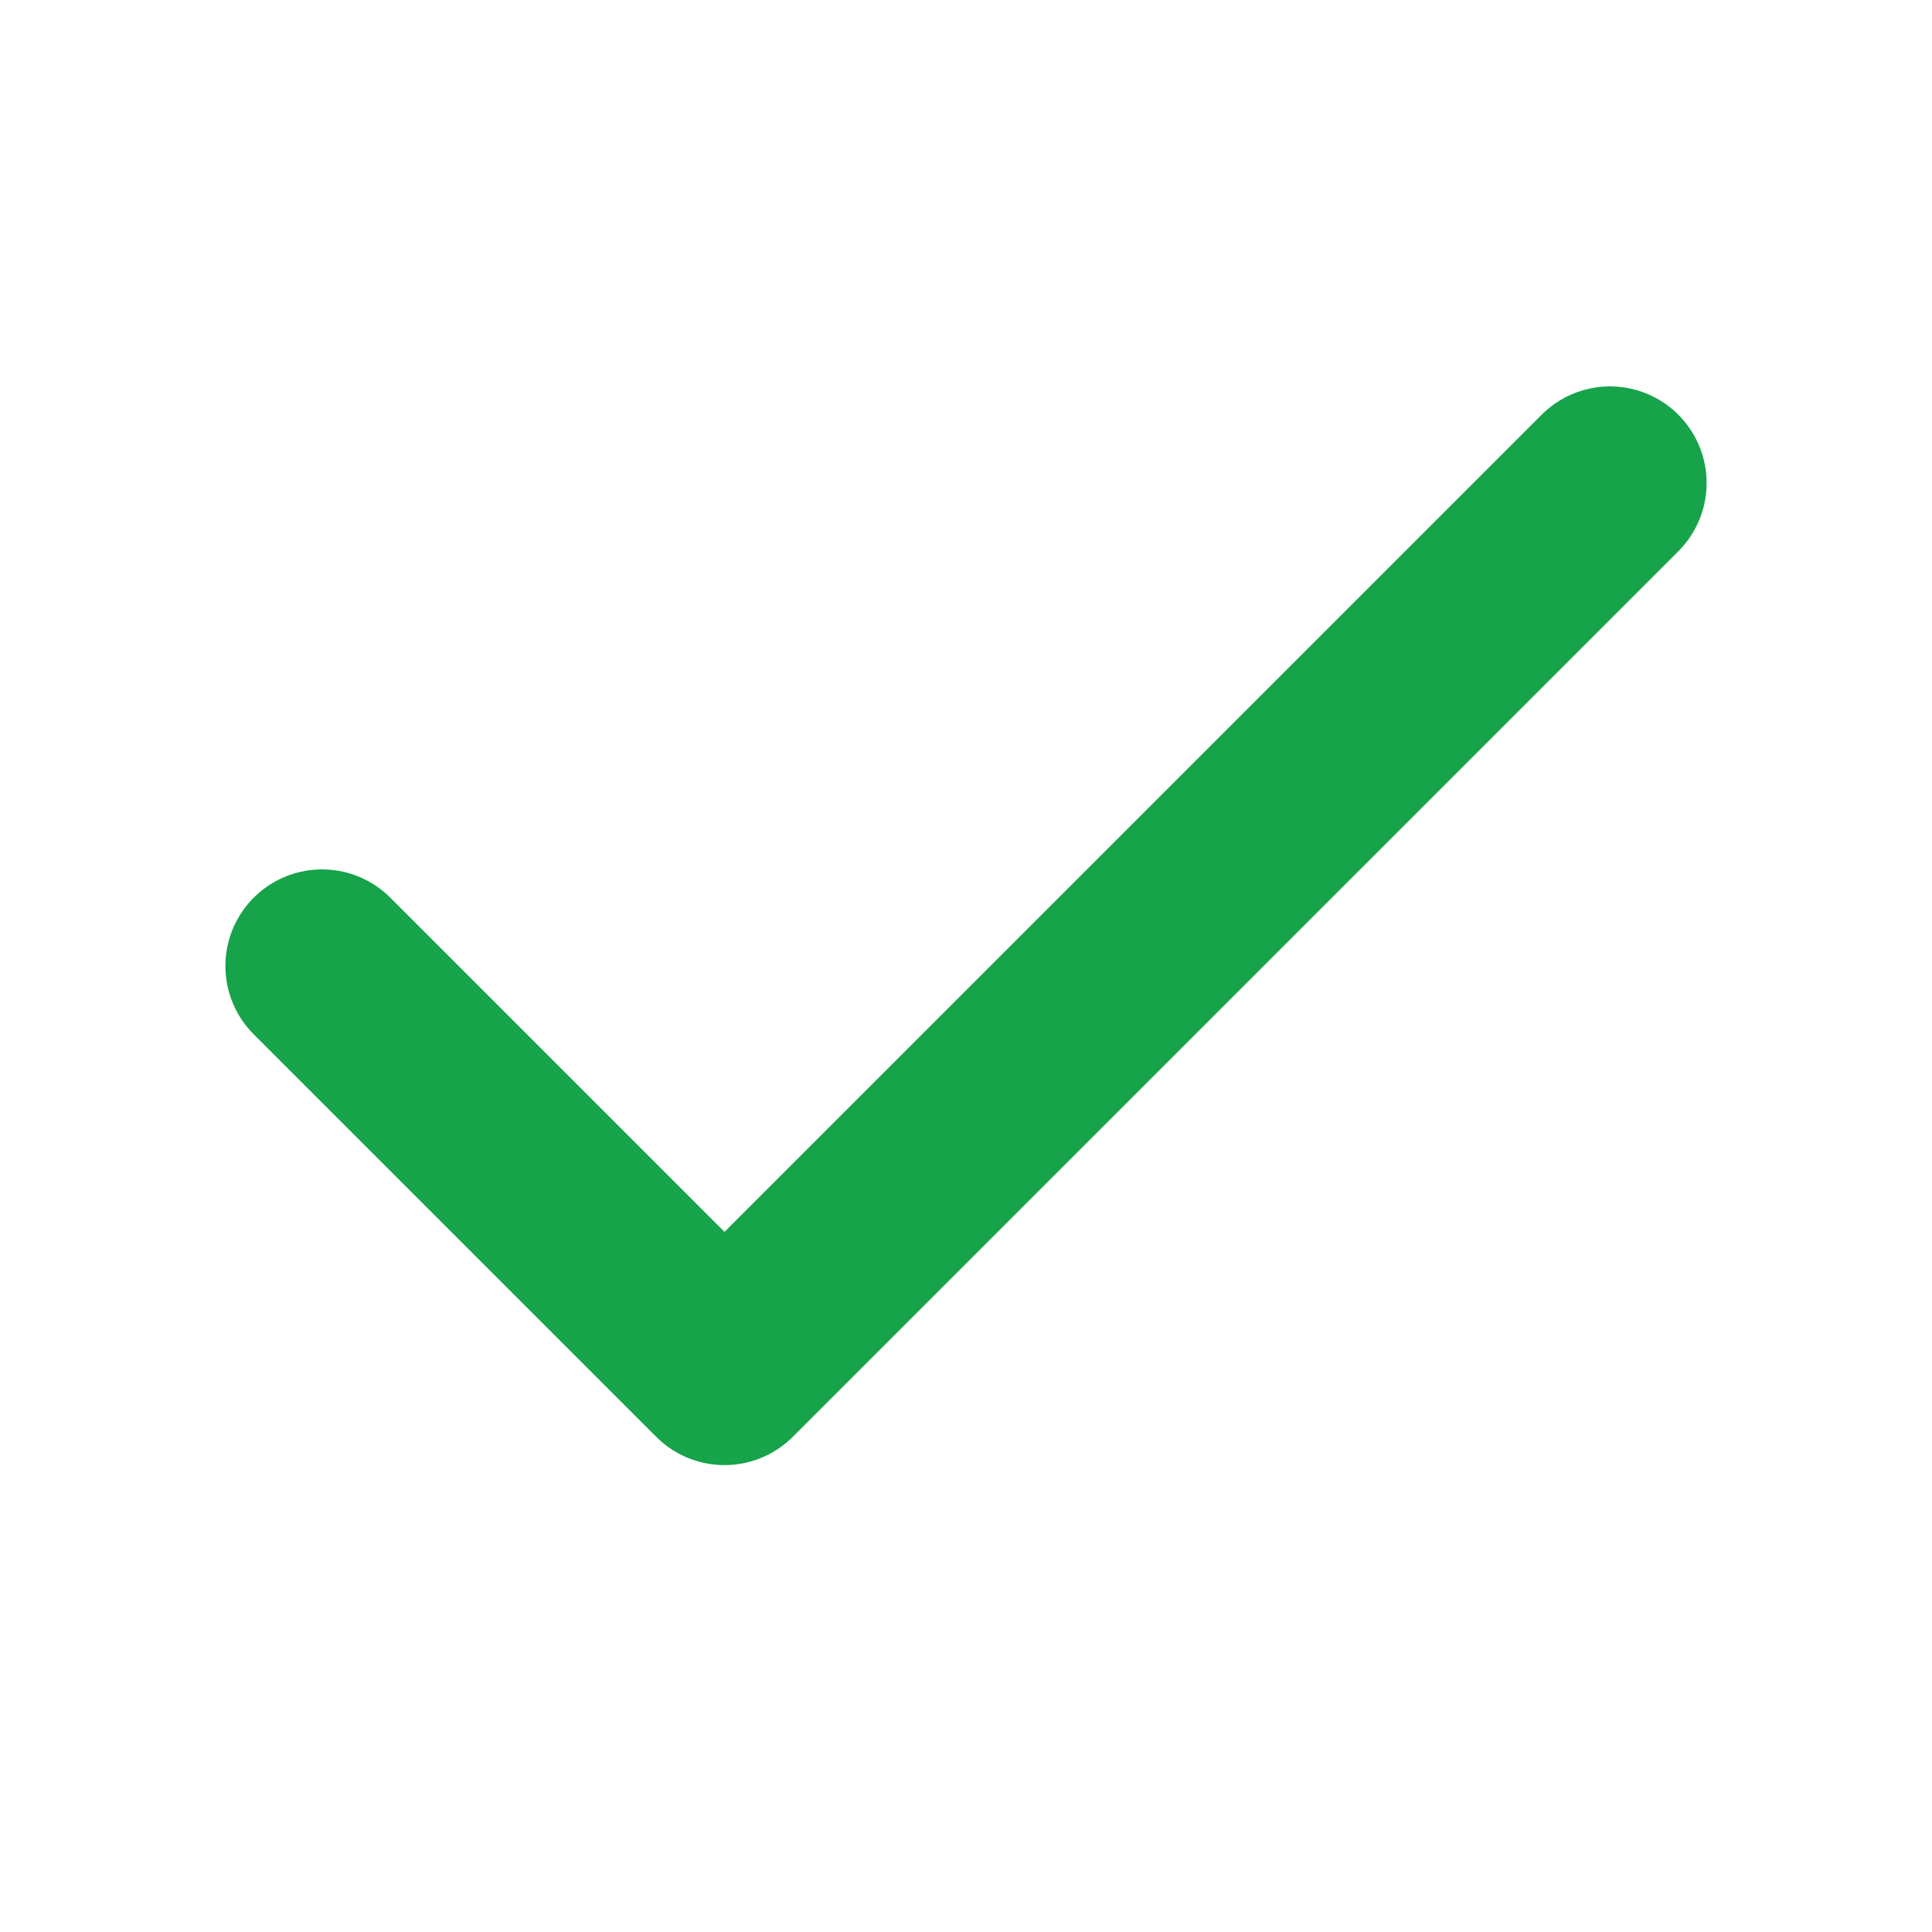
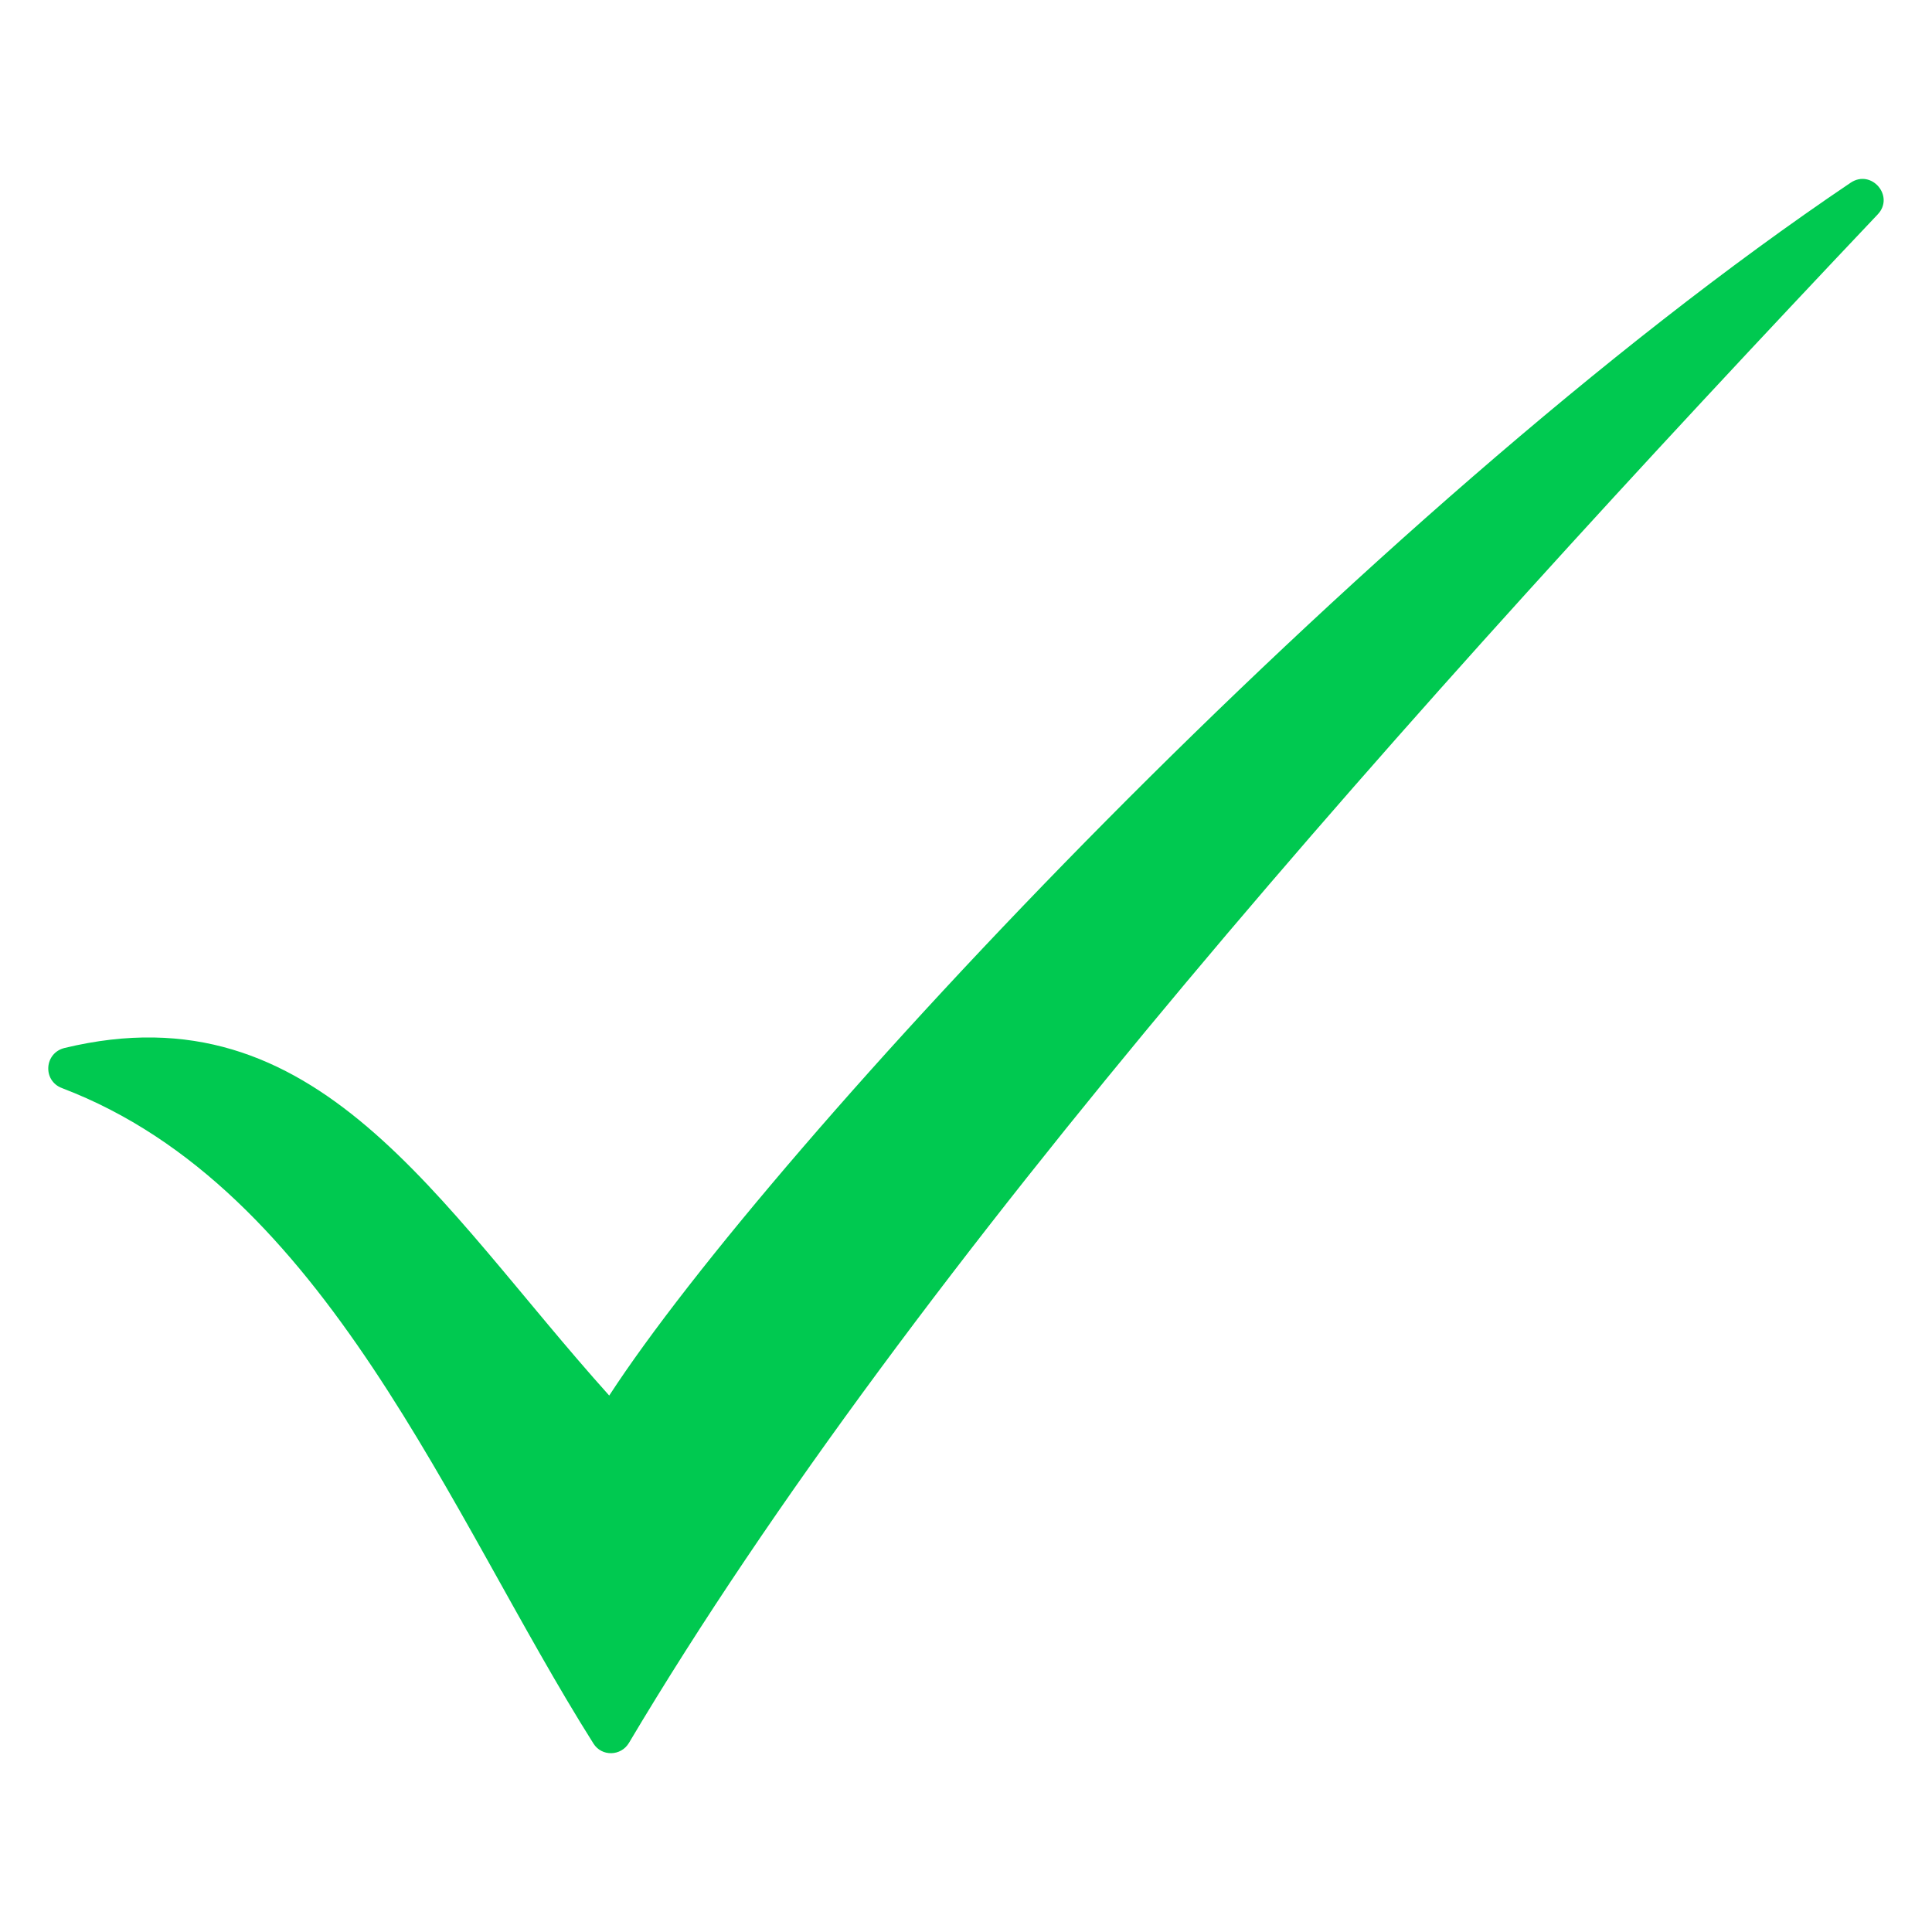
- <svg xmlns="http://www.w3.org/2000/svg" width="24" height="24" viewBox="0 0 24 24" fill="none" stroke="#16A34A" stroke-width="2.4" stroke-linecap="round" stroke-linejoin="round">
-   <path d="M20 6 9 17l-5-5" />
+ <svg xmlns="http://www.w3.org/2000/svg" width="24" height="24" viewBox="0 0 24 24" fill="none">
+   <path d="M7.568 17.336C9.563 14.269 16.903 6.373 22.989 2.27C23.248 2.096 23.54 2.438 23.325 2.664C17.543 8.771 11.362 15.678 7.813 21.651C7.714 21.817 7.475 21.823 7.372 21.659C5.586 18.83 4.054 14.763 0.77 13.517C0.526 13.424 0.55 13.079 0.803 13.018C3.95 12.26 5.425 14.951 7.568 17.336V17.336Z" fill="#00C950" />
</svg>
